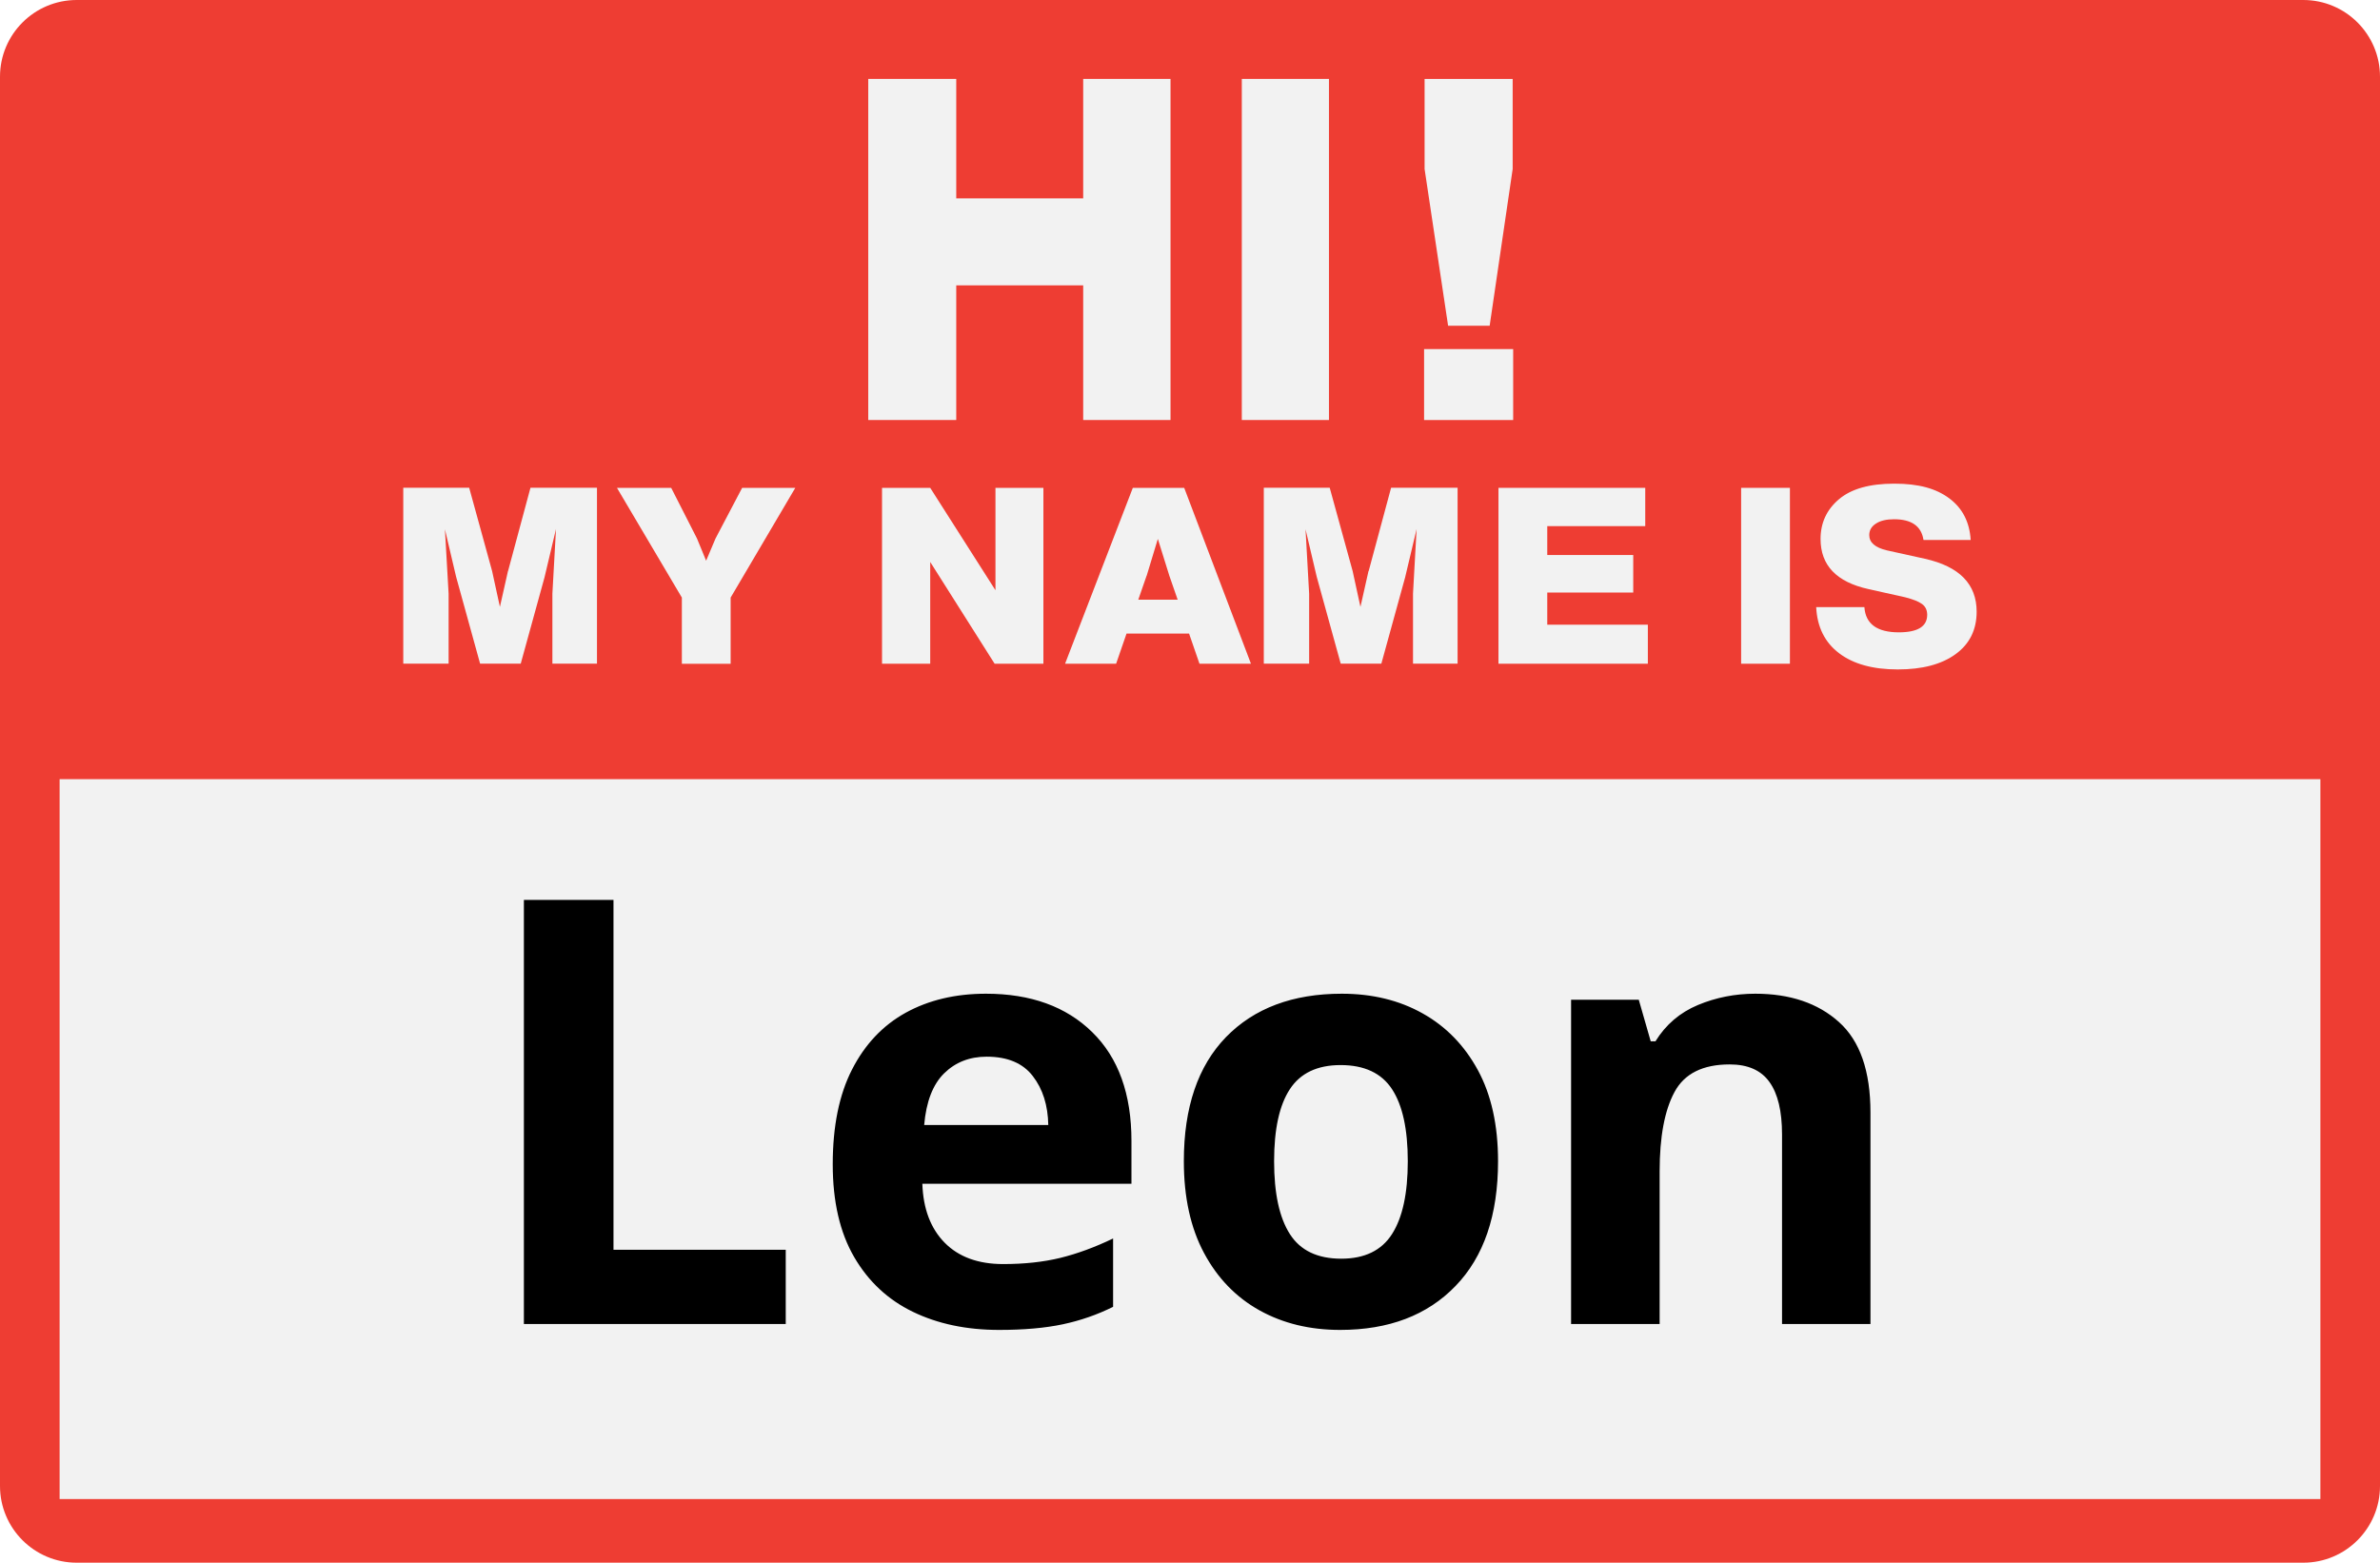
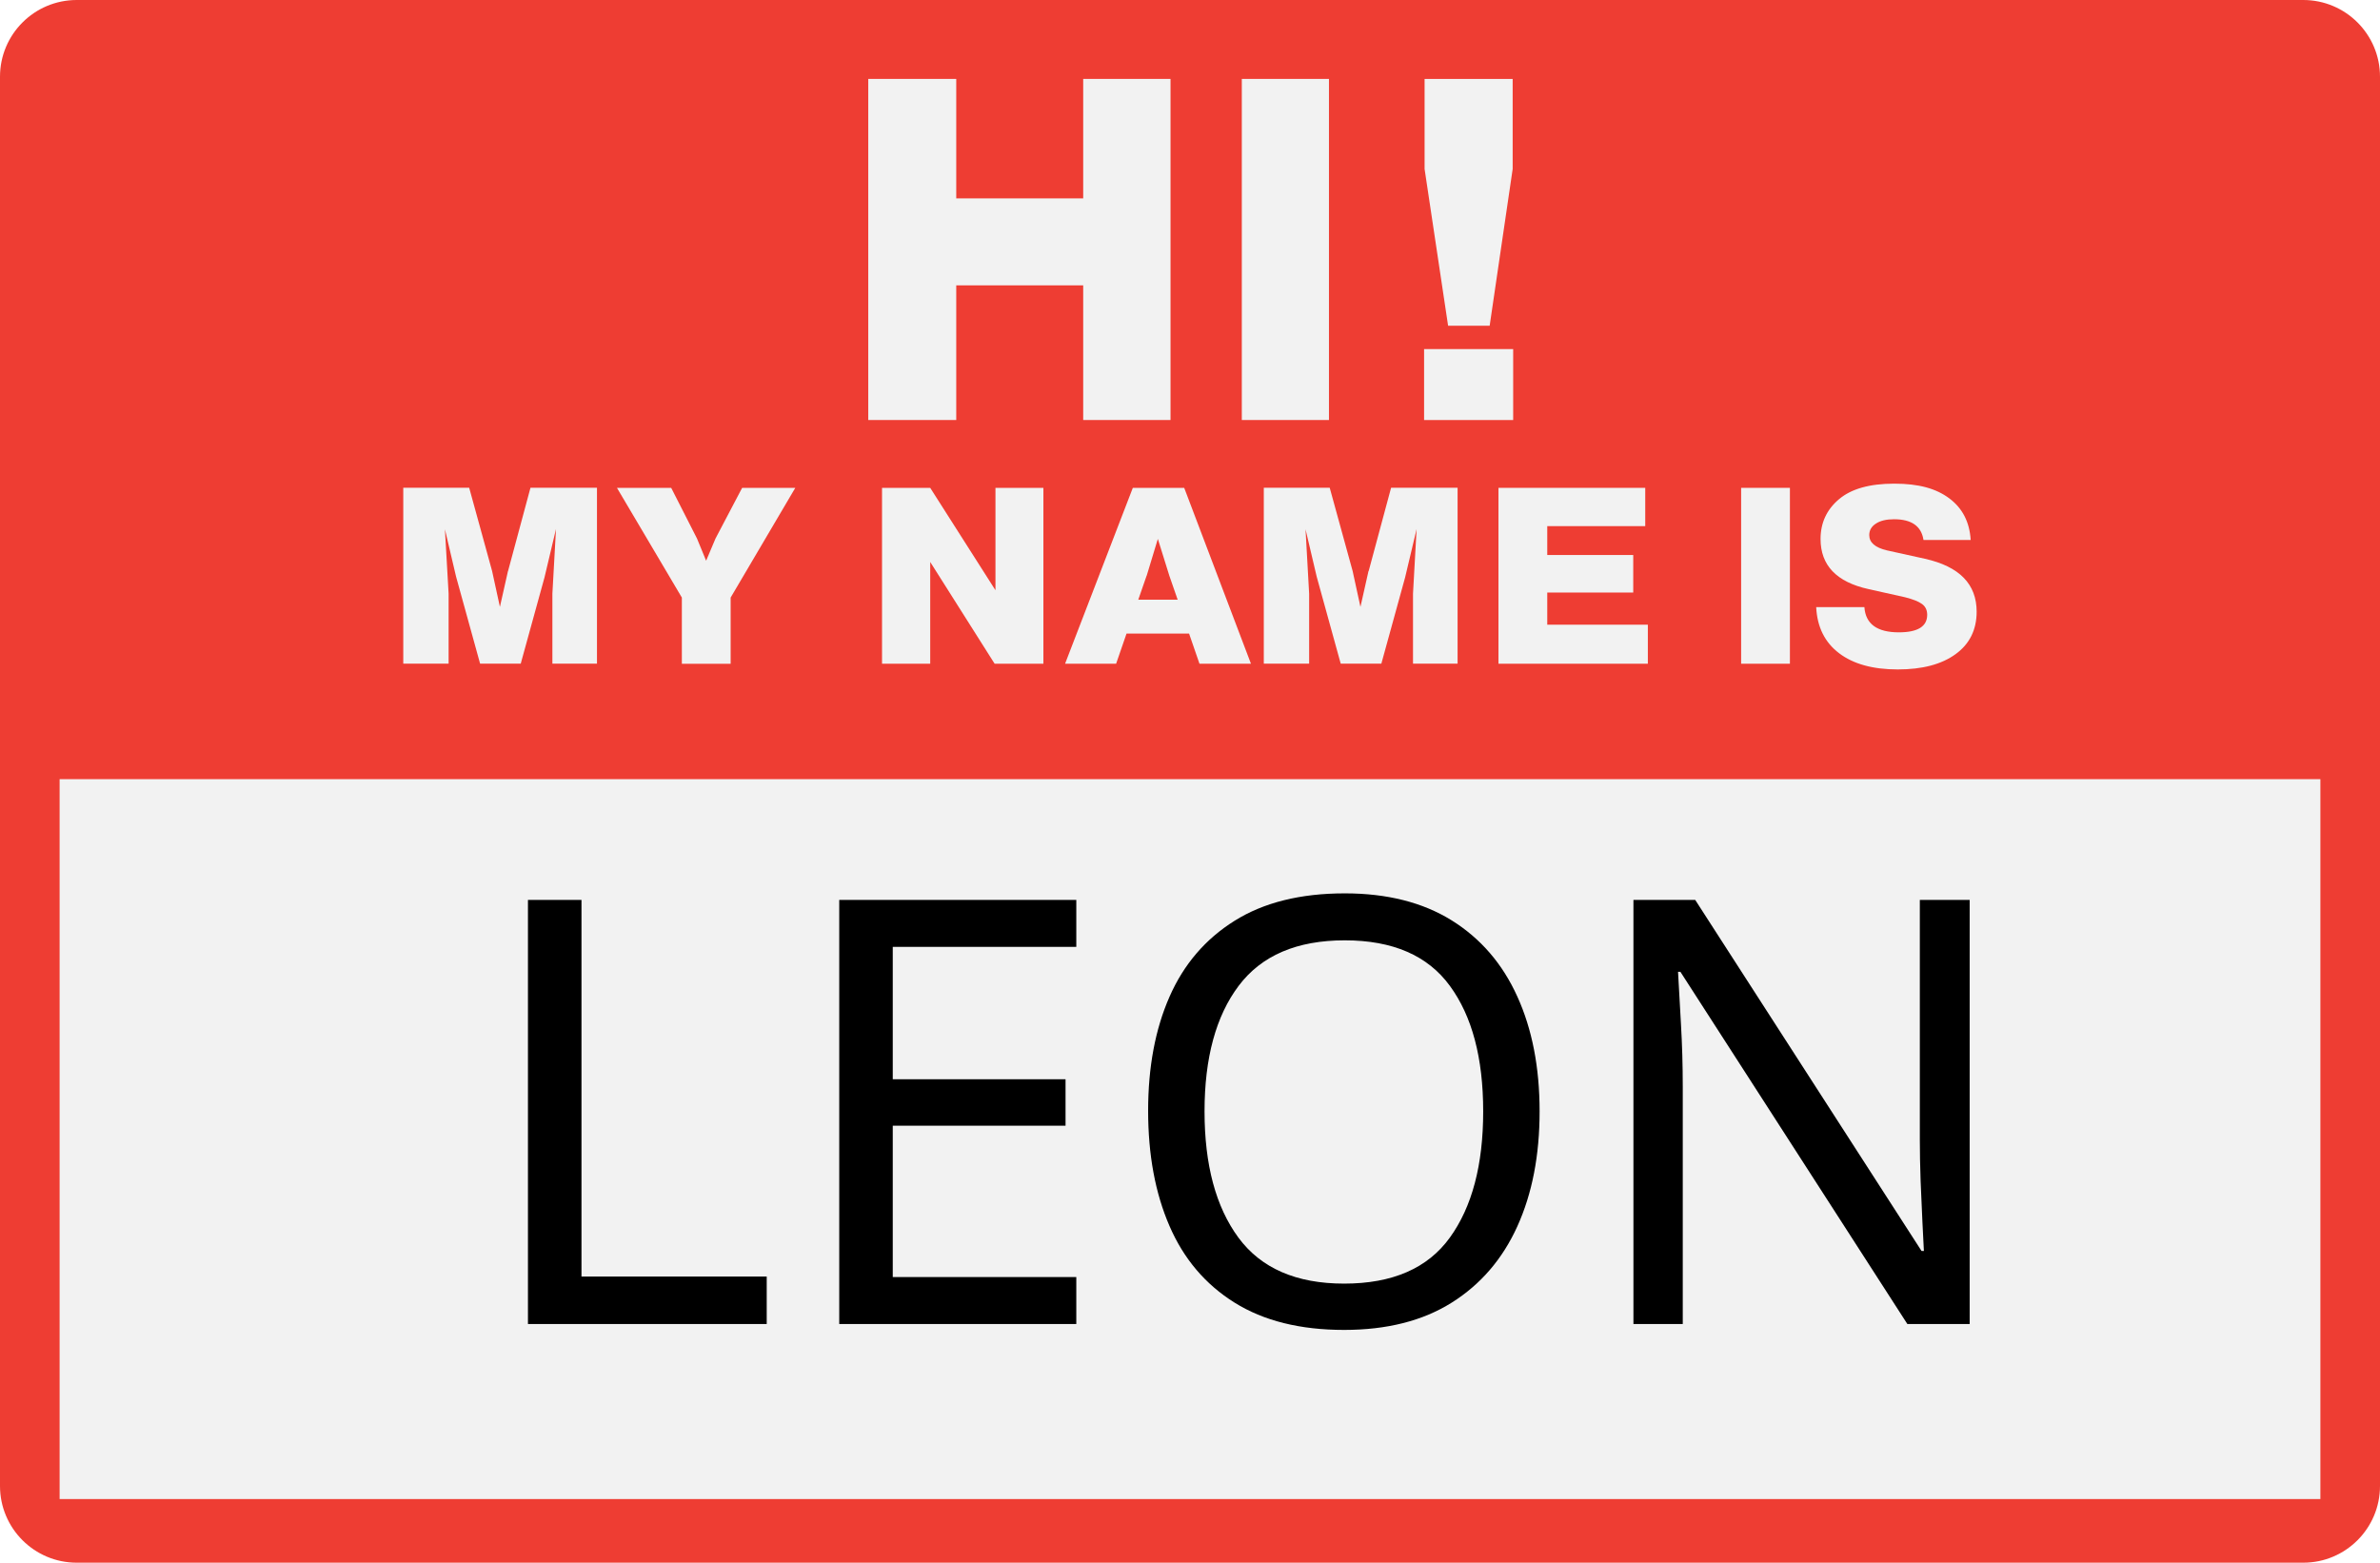
<svg xmlns="http://www.w3.org/2000/svg" id="b" viewBox="0 0 283.46 186.14">
  <defs>
-     <style>.d{fill:#ee3d33;}.d,.e{stroke-width:0px;}.e{fill:#f2f2f2;}.f{fill:#000;font-family:HelveticaNowText-ExtraBold, 'Helvetica Now Text ';font-size:70.75px;font-weight:700;}</style>
+     <style>.d{fill:#ee3d33;}.d,.e{stroke-width:0px;}.e{fill:#f2f2f2;}.f{fill:#000;font-family:InkFree, 'Ink Free';font-size:70.75px;}</style>
  </defs>
  <g id="c">
    <rect class="d" width="283.46" height="186.14" rx="9.14" ry="9.14" />
    <path class="e" d="M129.01,23.63v-14.23h10.4v40.63h-10.4v-16.04h-15.12v16.04h-10.48V9.4h10.48v14.23h15.12Z" />
    <path class="e" d="M158.28,50.03h-10.38V9.4h10.38v40.63Z" />
    <path class="e" d="M180.22,50.03h-10.61v-8.45h10.61v8.45ZM177.42,38.8h-4.95l-2.8-18.67v-10.73h10.49v10.73l-2.74,18.67Z" />
    <path class="e" d="M60.51,68.02l2.67-9.92h7.92v20.95h-5.31v-8.33l.43-7.71-1.37,5.77-2.83,10.27h-4.84l-2.86-10.36-1.33-5.65.44,7.68v8.33h-5.4v-20.95h7.85l2.73,9.92.93,4.27.96-4.27Z" />
    <path class="e" d="M85.22,64.14l3.17-6.03h6.33l-7.7,13.07v7.89h-5.81v-7.89l-7.73-13.07h6.46l3.07,6.03,1.09,2.65,1.12-2.65Z" />
    <path class="e" d="M118.56,70.29v-12.18h5.71v20.95h-5.81l-7.67-12.12v12.12h-5.74v-20.95h5.74l7.76,12.18Z" />
    <path class="e" d="M148.98,79.06h-6.12l-1.24-3.59h-7.45l-1.24,3.59h-6.08l8.07-20.95h6.12l7.95,20.95ZM136.56,68.58l-.99,2.85h4.69l-.99-2.85-1.37-4.39-1.33,4.39Z" />
    <path class="e" d="M163.01,68.02l2.67-9.92h7.92v20.95h-5.31v-8.33l.43-7.71-1.37,5.77-2.83,10.27h-4.84l-2.86-10.36-1.33-5.65.43,7.68v8.33h-5.4v-20.95h7.85l2.73,9.92.93,4.27.96-4.27Z" />
    <path class="e" d="M184.28,70.58v3.83h11.98v4.65h-17.79v-20.95h17.48v4.56h-11.67v3.44h10.24v4.47h-10.24Z" />
    <path class="e" d="M213.18,79.06h-5.81v-20.95h5.81v20.95Z" />
    <path class="e" d="M226.03,79.74c-2.96,0-5.29-.64-6.99-1.93-1.7-1.29-2.61-3.11-2.73-5.49h5.74c.14,2,1.51,3,4.1,3,2.26,0,3.38-.7,3.38-2.09,0-.55-.2-.98-.61-1.28-.4-.3-1.08-.57-2.03-.81l-4.35-.97c-3.81-.84-5.71-2.83-5.71-5.97,0-1.92.73-3.5,2.2-4.74s3.66-1.85,6.58-1.85,4.98.58,6.55,1.75c1.57,1.17,2.42,2.82,2.55,4.96h-5.62c-.25-1.65-1.42-2.47-3.51-2.47-.91,0-1.63.17-2.16.52-.53.34-.79.8-.79,1.37,0,.88.7,1.49,2.11,1.82l4.53,1c4.1.92,6.15,3.02,6.15,6.3,0,2.16-.84,3.85-2.51,5.06-1.68,1.22-3.97,1.82-6.89,1.82Z" />
    <rect class="e" x="7.1" y="92.81" width="269.26" height="85.75" />
    <text class="f" transform="translate(56.02 157.71)">
-       <tspan x="0" y="0">Leon</tspan>
+       <tspan x="0" y="0">LEON</tspan>
    </text>
  </g>
</svg>
